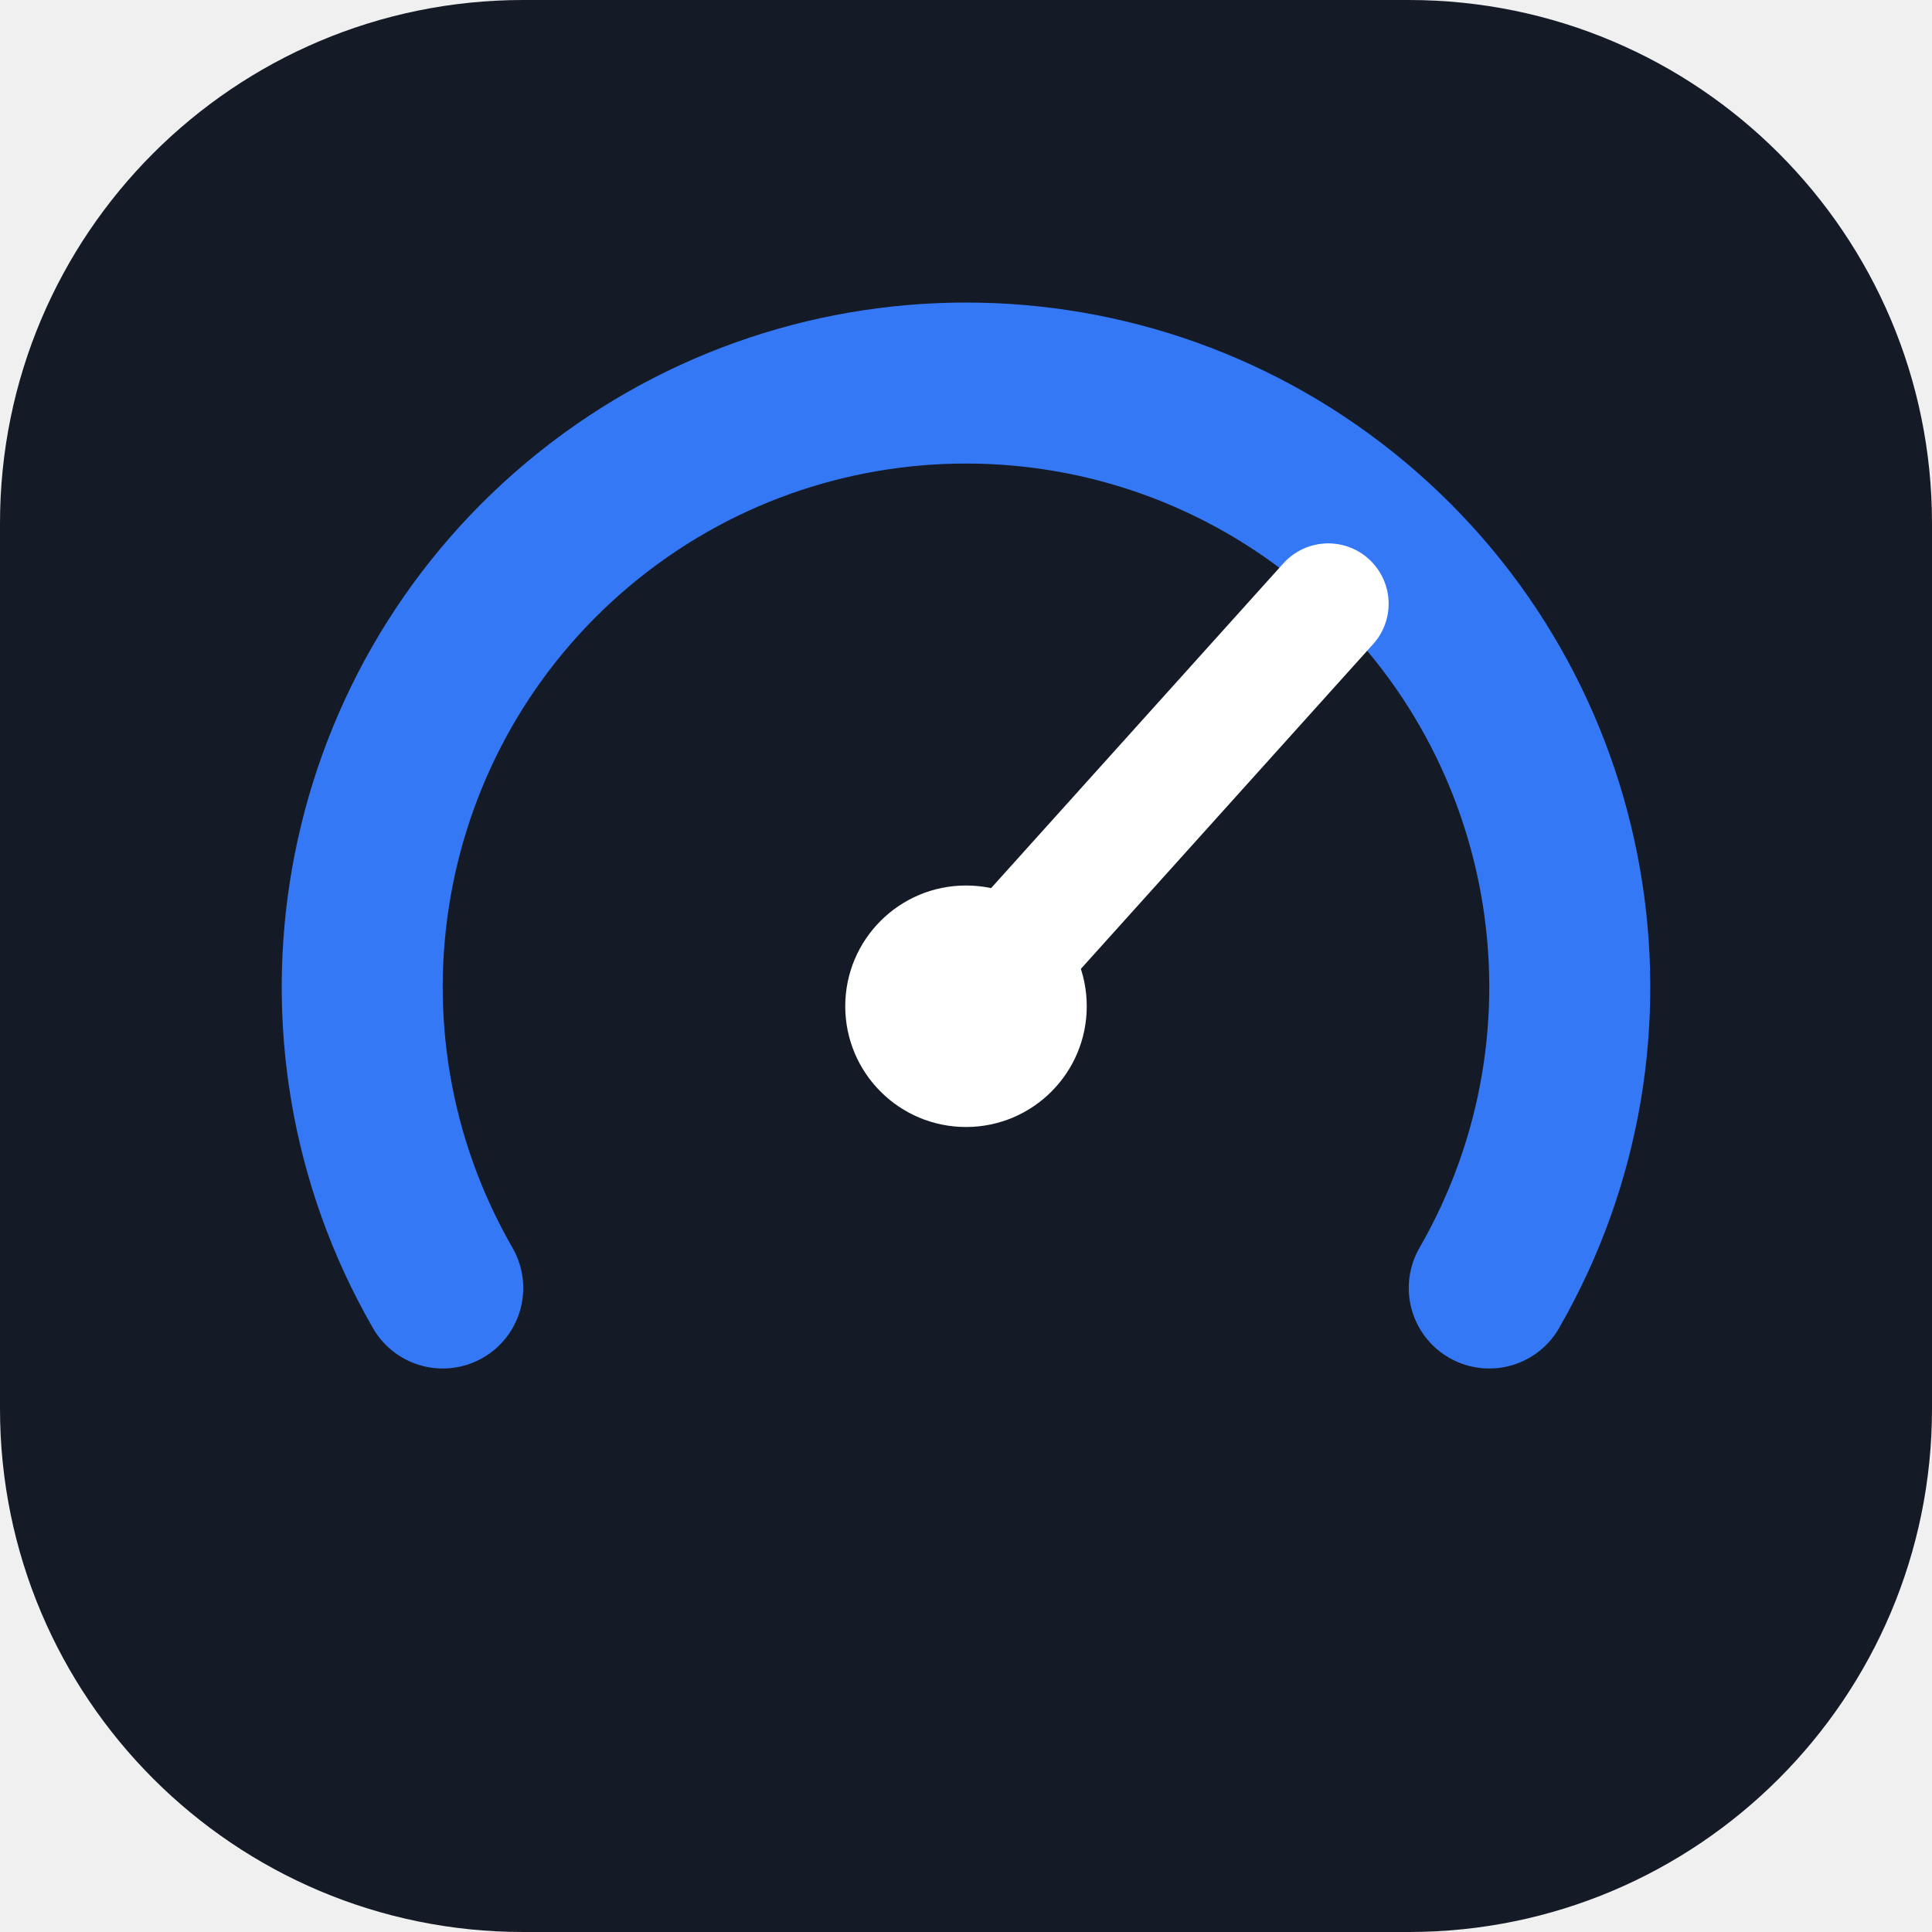
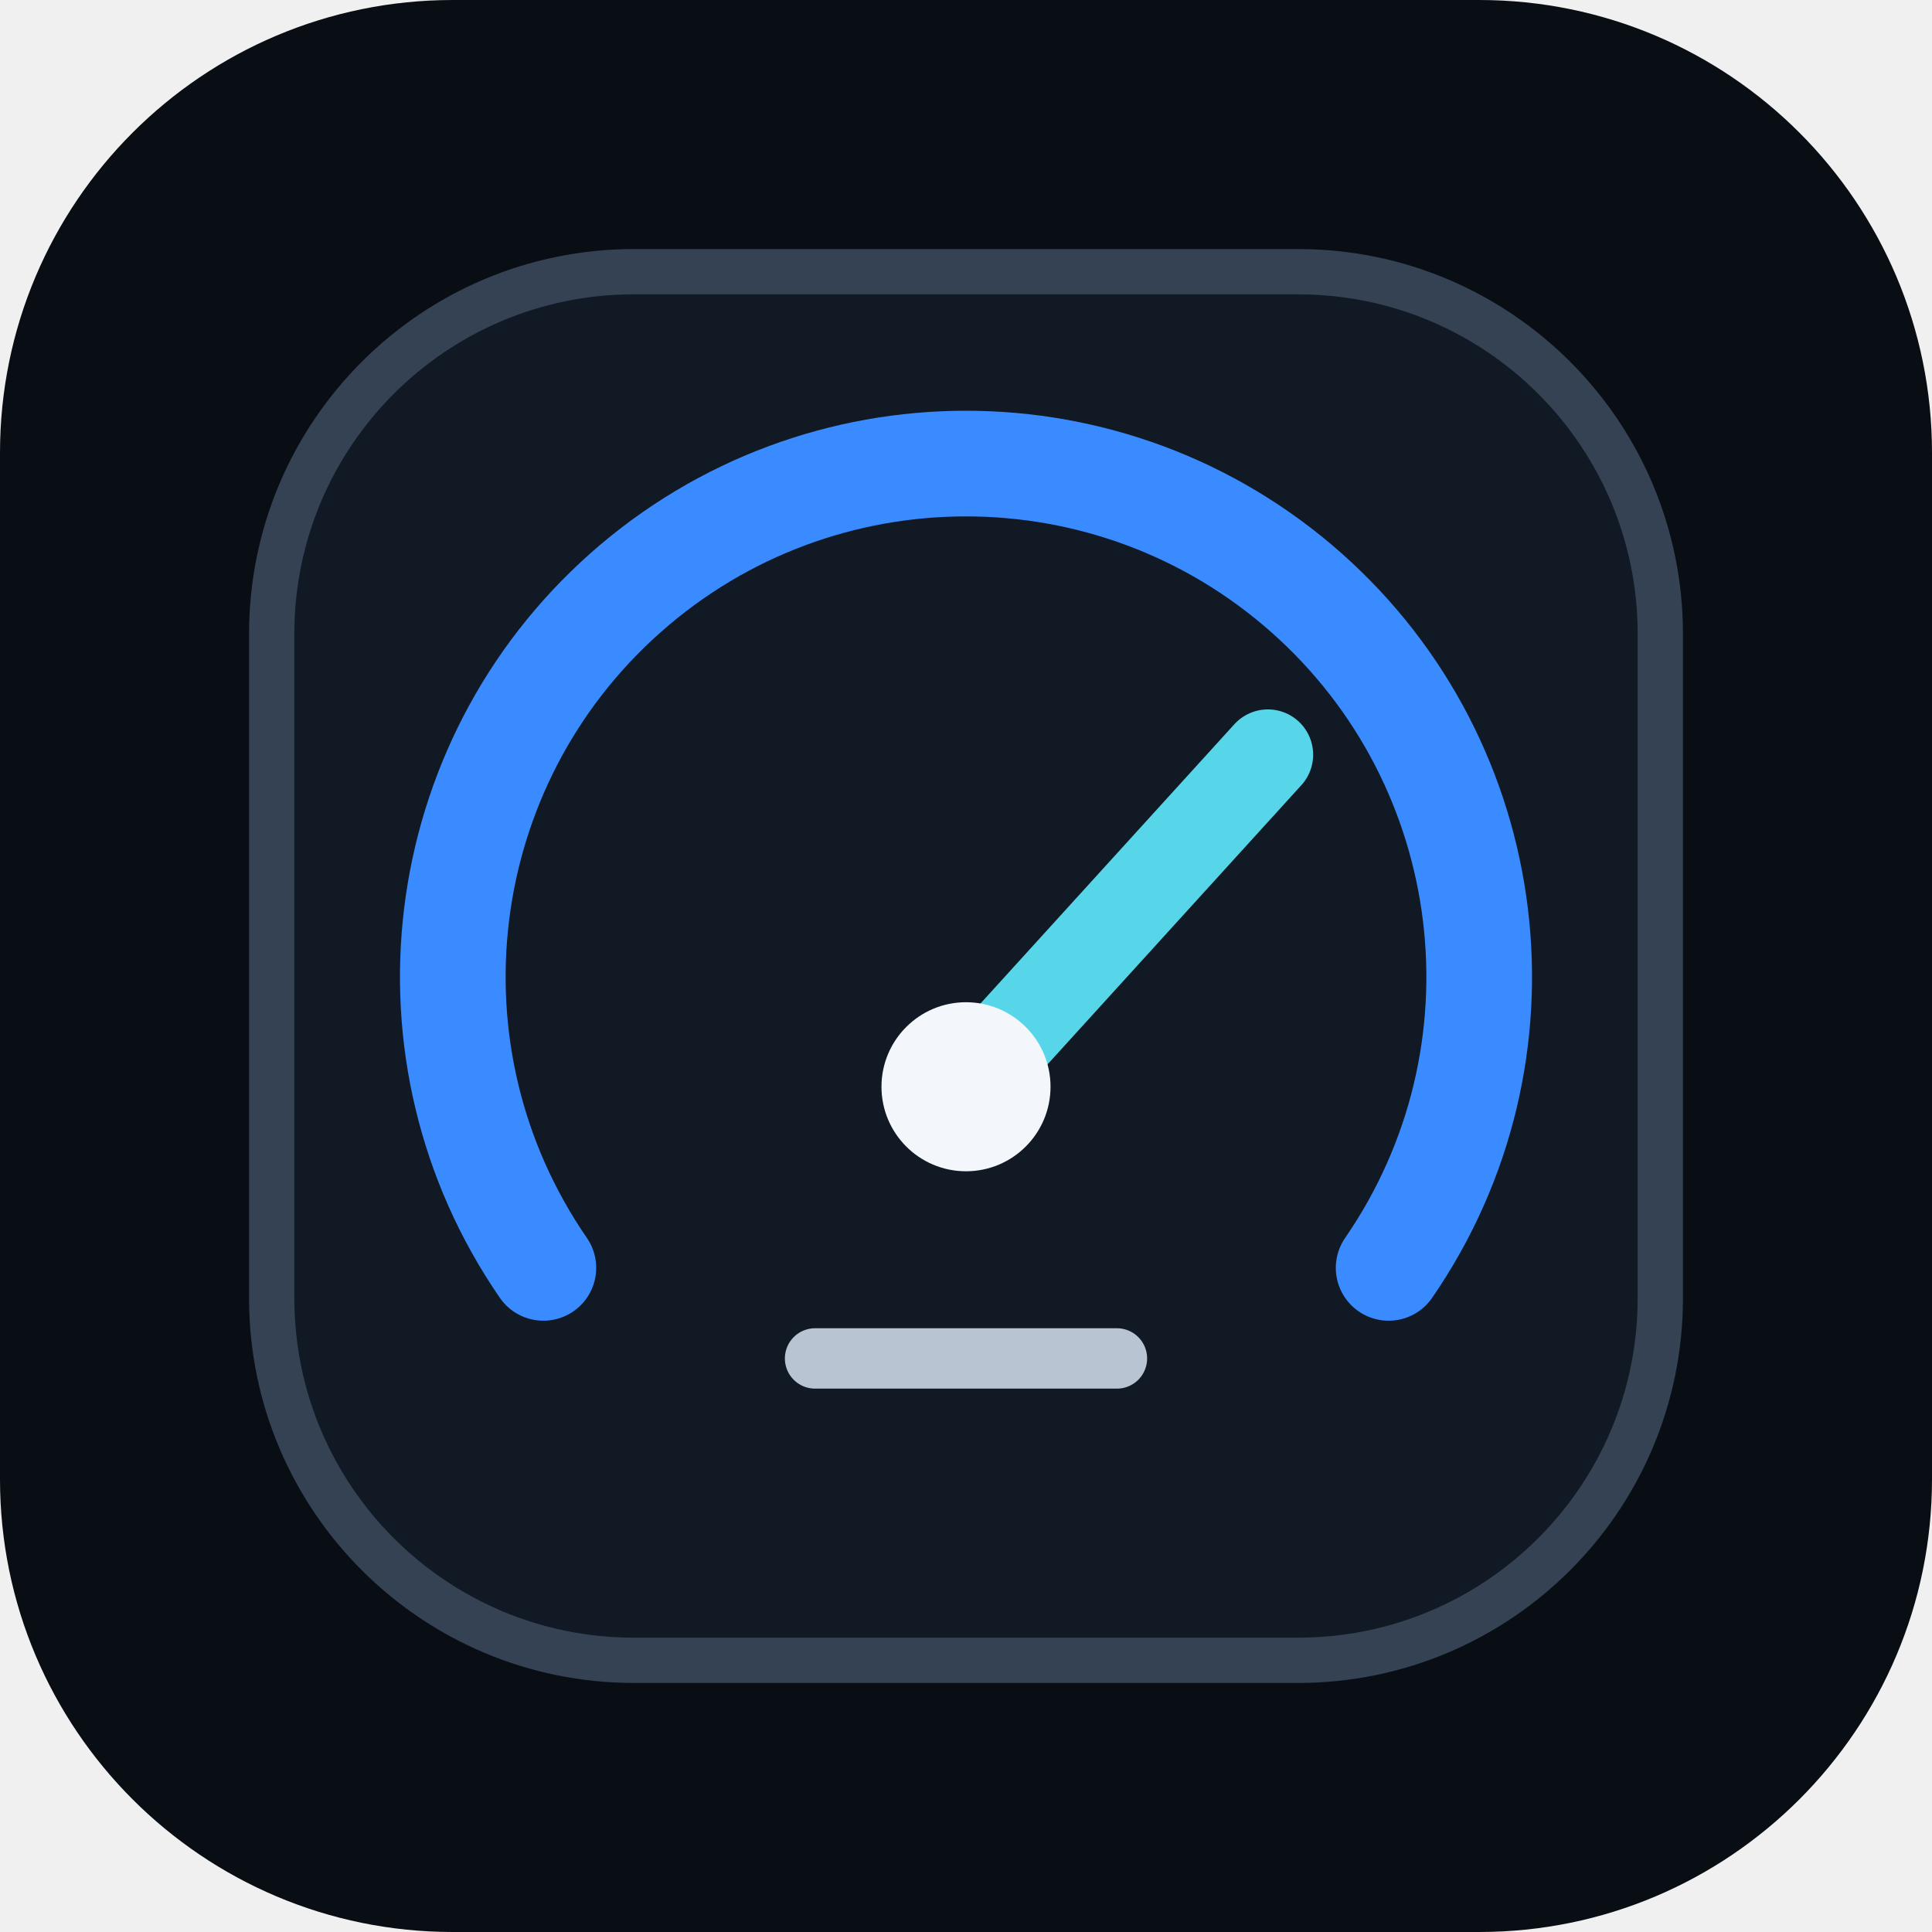
- <svg xmlns="http://www.w3.org/2000/svg" viewBox="0 0 48 48">
-   <rect width="48" height="48" rx="13" fill="#151B26" />
-   <path d="M11 32a15 15 0 1 1 26 0" fill="none" stroke="#3478F6" stroke-width="4" stroke-linecap="round" />
-   <path d="M24 25l9-10" stroke="white" stroke-width="3" stroke-linecap="round" />
-   <circle cx="24" cy="25" r="3" fill="white" />
+ <svg xmlns="http://www.w3.org/2000/svg" viewBox="0 0 64 64">
+   <rect width="64" height="64" rx="15" fill="#090D14" />
+   <rect x="9" y="9" width="46" height="46" rx="12" fill="#111925" stroke="#344253" stroke-width="1.5" />
+   <path d="M18 42a17 17 0 1 1 28 0" fill="none" stroke="#398BFF" stroke-width="3.5" stroke-linecap="round" />
+   <path d="m32 36 10-11" stroke="#56D6E8" stroke-width="3" stroke-linecap="round" />
+   <circle cx="32" cy="36" r="2.8" fill="#F3F6FA" />
+   <path d="M27 45h10" stroke="#B8C4D2" stroke-width="2" stroke-linecap="round" />
</svg>
